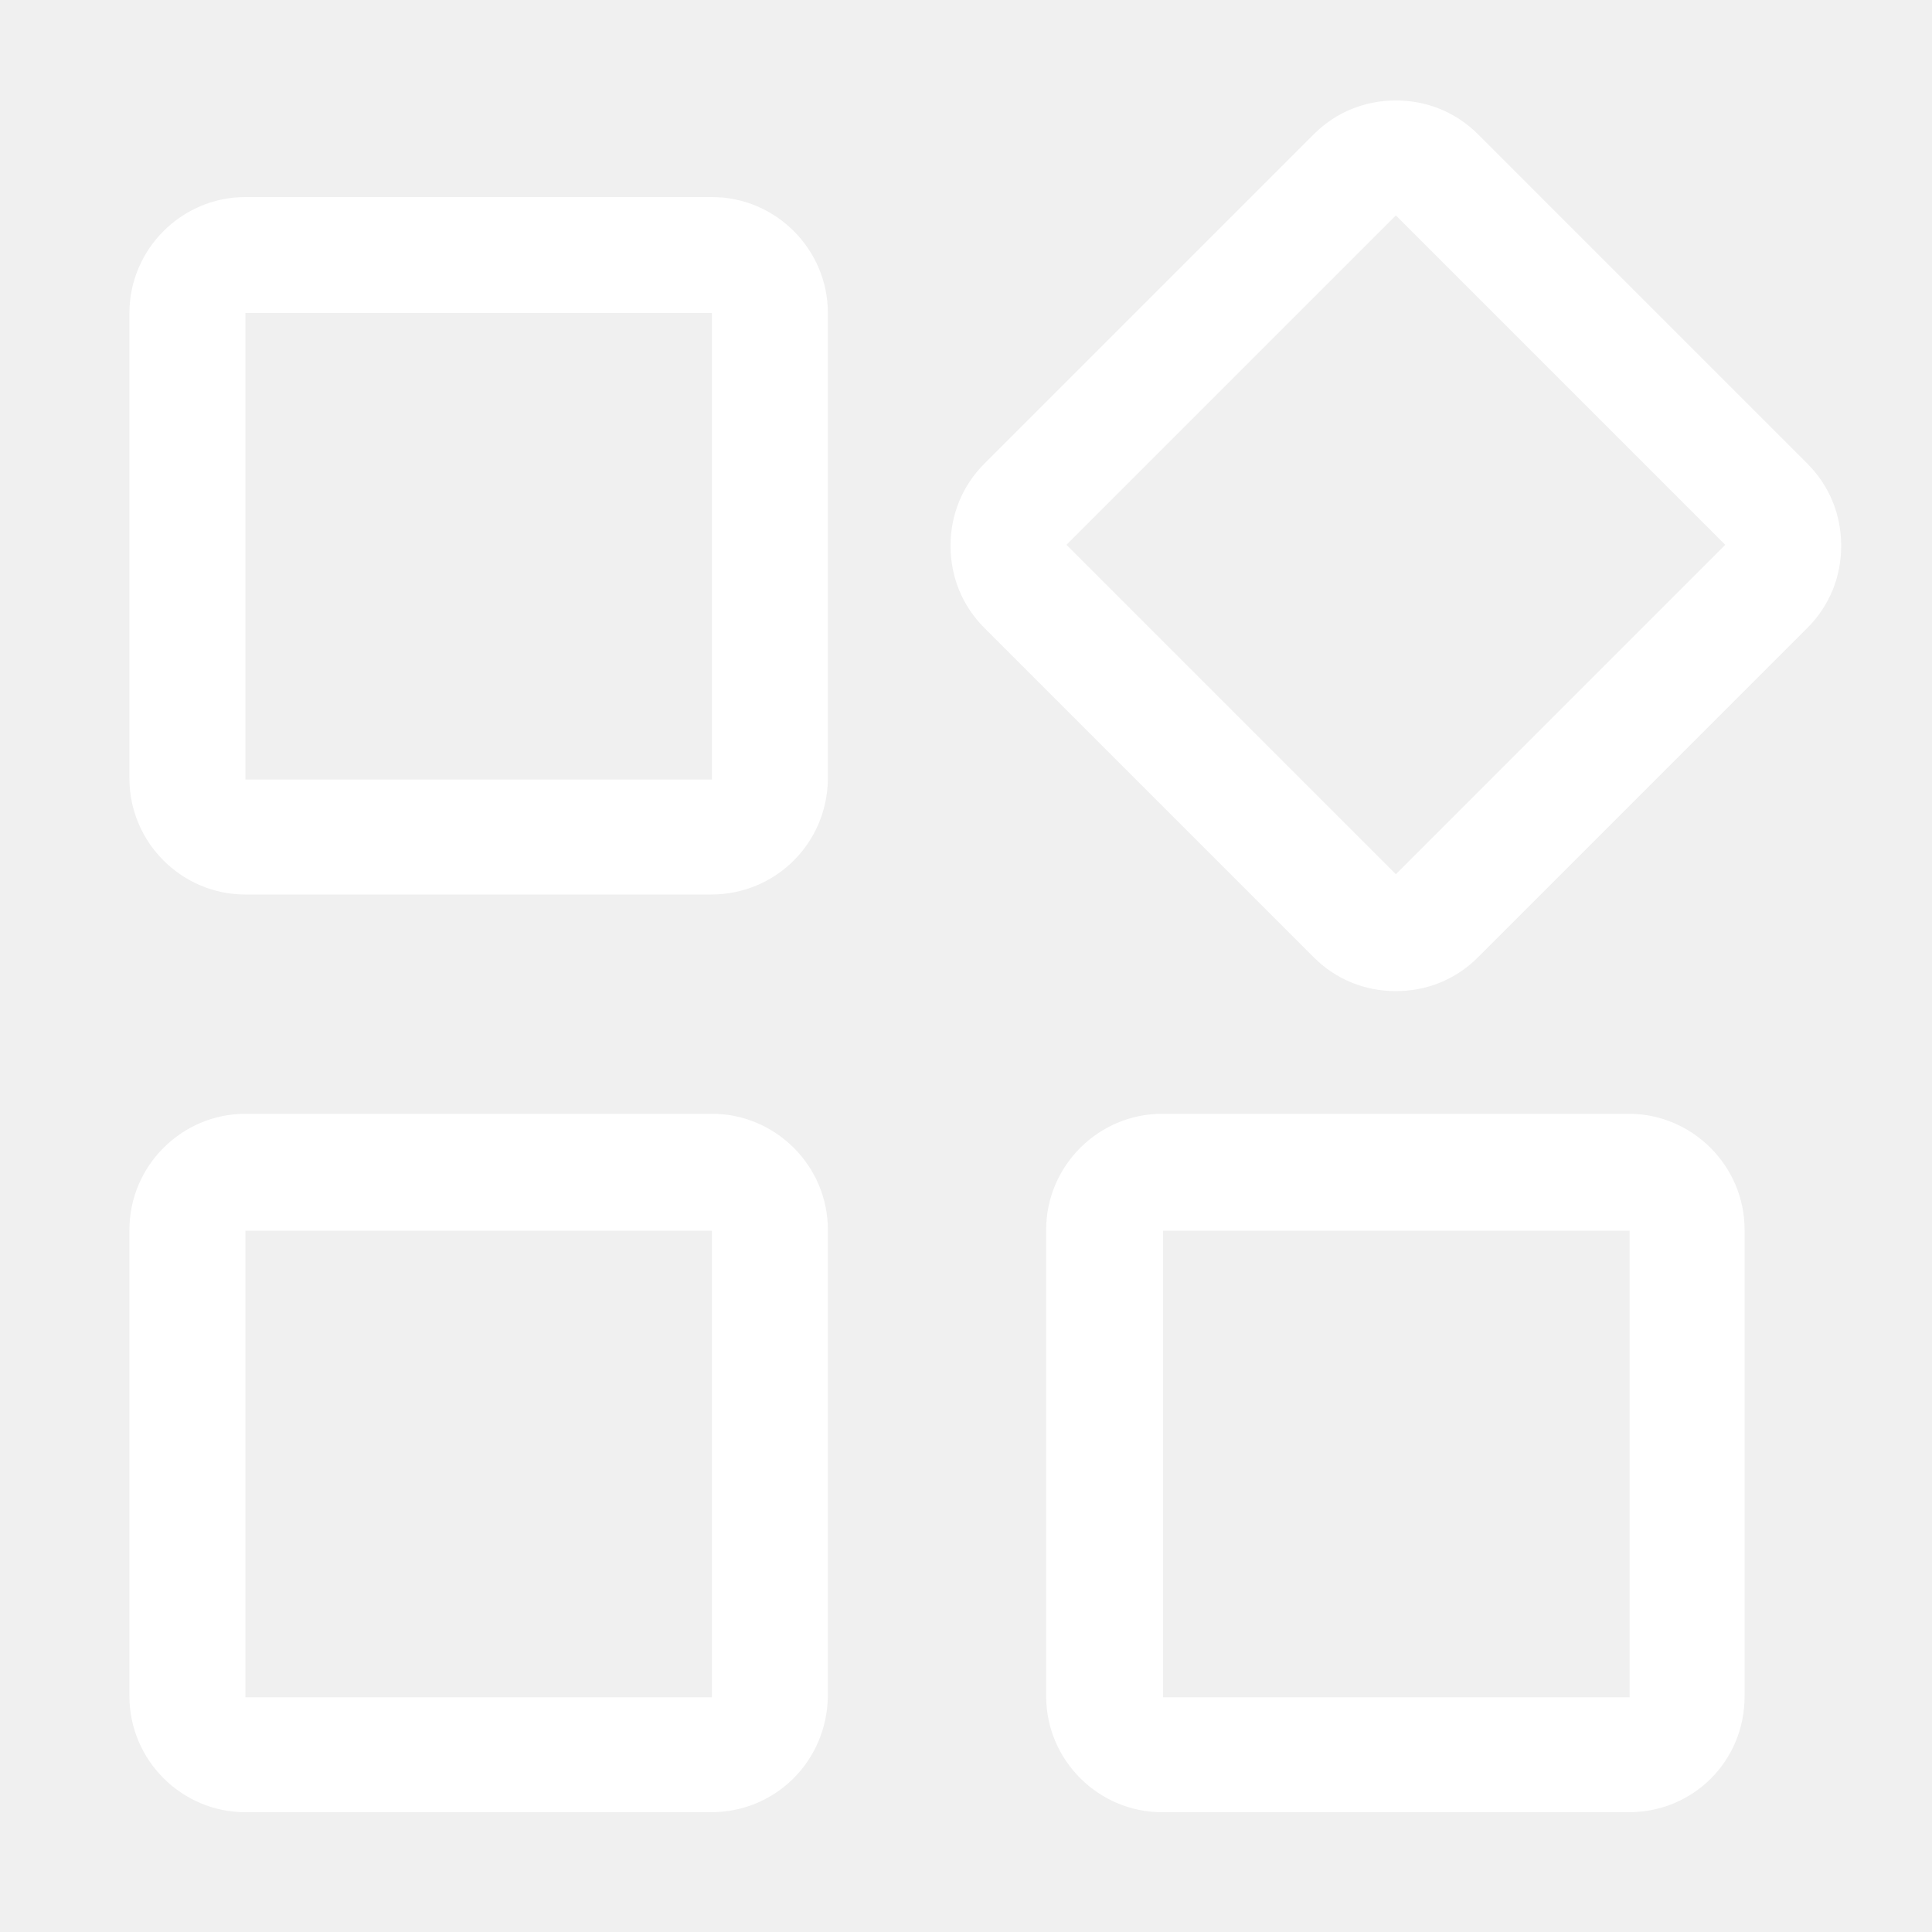
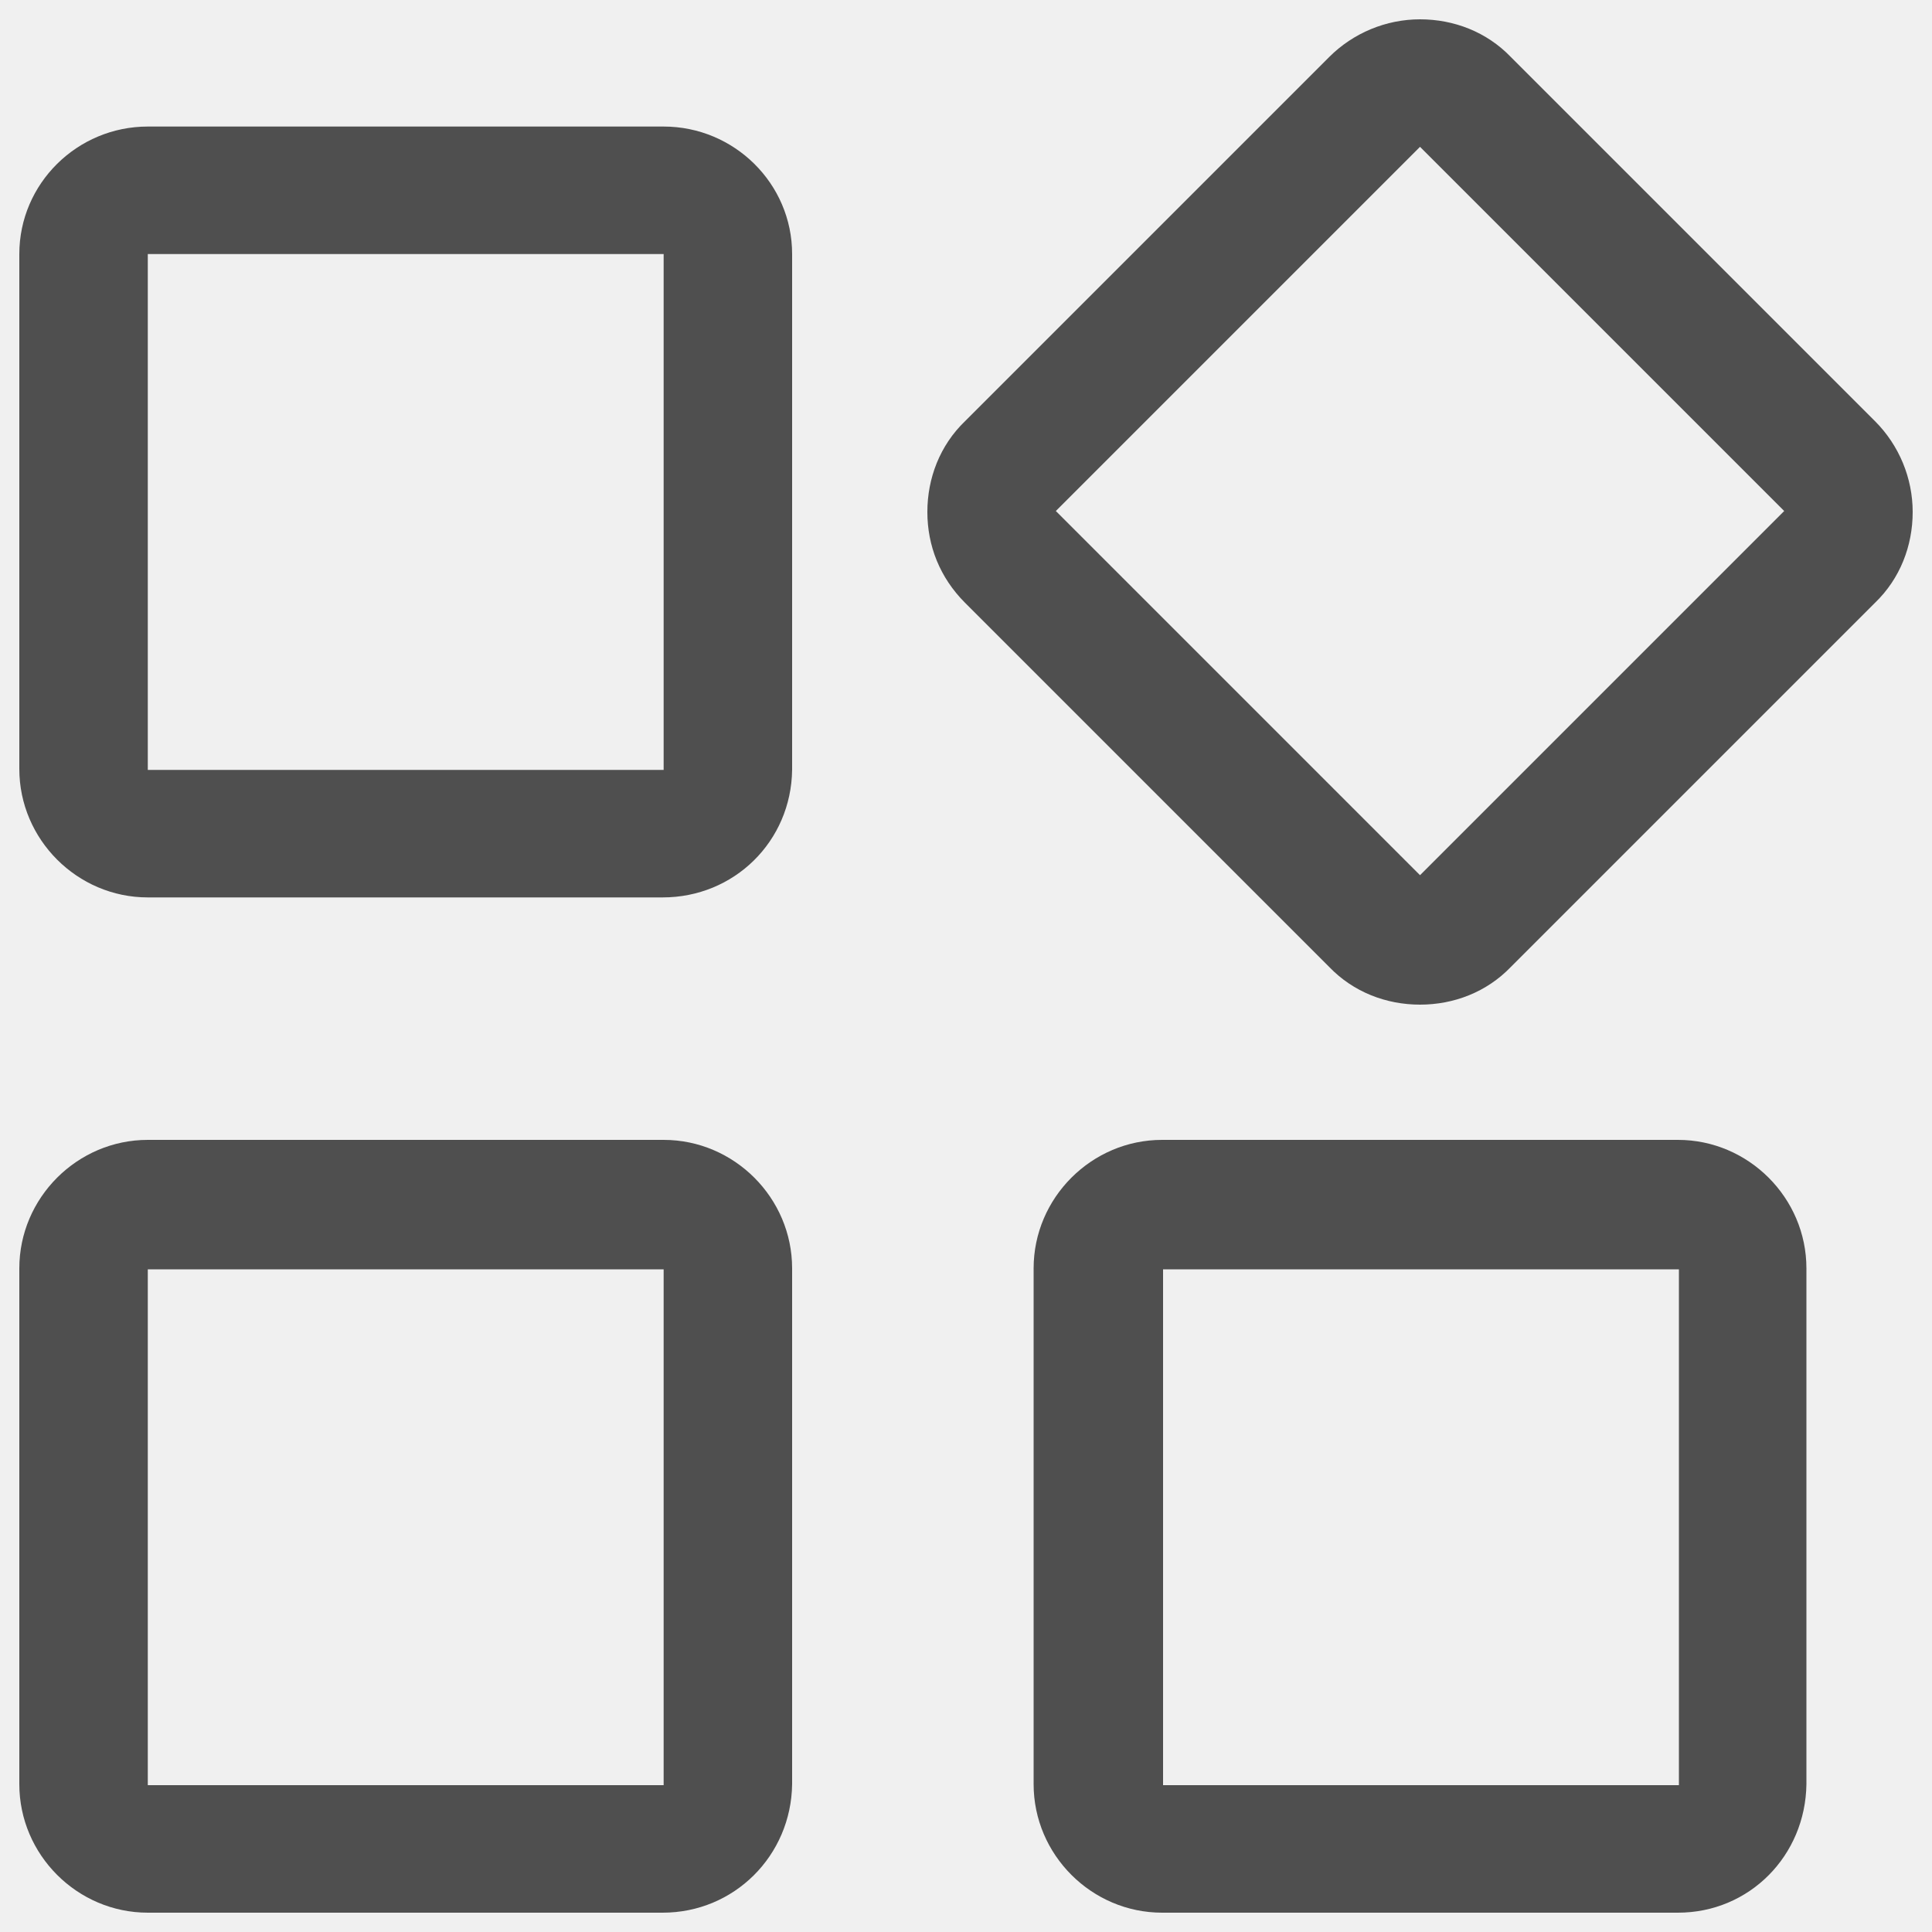
- <svg xmlns="http://www.w3.org/2000/svg" t="1572426185942" class="icon" viewBox="0 0 1024 1024" version="1.1" p-id="38555" width="200" height="200">
-   <defs>
-     <style type="text/css" />
-   </defs>
-   <path d="M376.832 474.112H130.048c-33.792 0-61.44-27.648-61.44-61.44V165.888c0-33.792 27.648-61.44 61.44-61.44h247.296c33.792 0 61.44 27.648 61.44 61.44v247.296c-0.512 33.792-27.648 60.928-61.952 60.928zM130.048 165.888v247.296h247.296V165.888H130.048zM739.84 525.312c-16.384 0-31.744-6.144-43.52-17.92L521.728 332.8c-11.776-11.776-17.92-27.136-17.92-43.52s6.144-31.744 17.92-43.52L696.32 71.168c11.776-11.776 27.136-17.92 43.52-17.92s31.744 6.144 43.52 17.92L957.952 245.76c11.776 11.776 17.92 27.136 17.92 43.52s-6.144 31.744-17.92 43.52L783.36 507.392c-11.776 11.776-27.136 17.92-43.52 17.92z m0-411.136l-174.592 174.592 174.592 174.592 174.592-174.592-174.592-174.592zM376.832 960.512H130.048c-33.792 0-61.44-27.648-61.44-61.44v-247.296c0-33.792 27.648-61.44 61.44-61.44h247.296c33.792 0 61.44 27.648 61.44 61.44v247.296c-0.512 34.304-27.648 61.44-61.952 61.44z m-246.784-308.224v247.296h247.296v-247.296H130.048zM863.232 960.512h-247.296c-33.792 0-61.44-27.648-61.44-61.44v-247.296c0-33.792 27.648-61.44 61.44-61.44h247.296c33.792 0 61.44 27.648 61.44 61.44v247.296c0 34.304-27.136 61.44-61.44 61.44z m-246.784-308.224v247.296h247.296v-247.296h-247.296z" p-id="38556" fill="#ffffff" />
+ <svg xmlns="http://www.w3.org/2000/svg" version="1.1" id="图层_1" x="0px" y="0px" viewBox="0 0 200 200" style="enable-background:new 0 0 200 200;" xml:space="preserve">
+   <style type="text/css">
+ 	.st0{fill:#4F4F4F;}
+ </style>
+   <path class="st0" d="M68.6,92.9H15.3C8,92.9,2,86.9,2,79.6V26.3C2,19,8,13.1,15.3,13.1h53.4C76,13.1,82,19,82,26.3v53.4  C81.9,87.1,76,92.9,68.6,92.9z M15.3,26.3v53.4h53.4V26.3H15.3z M147,104c-3.5,0-6.9-1.3-9.4-3.9L99.9,62.4C97.3,59.8,96,56.5,96,53  c0-3.5,1.3-6.9,3.9-9.4l37.7-37.7c2.5-2.5,5.9-3.9,9.4-3.9s6.9,1.3,9.4,3.9l37.7,37.7c2.5,2.5,3.9,5.9,3.9,9.4  c0,3.5-1.3,6.9-3.9,9.4l-37.7,37.7C153.9,102.7,150.5,104,147,104L147,104z M147,15.2l-37.7,37.7L147,90.6l37.7-37.7  C184.7,52.9,147,15.2,147,15.2z M68.6,198H15.3C8,198,2,192,2,184.7v-53.4C2,124,8,118,15.3,118h53.4c7.3,0,13.3,6,13.3,13.3v53.4  C81.9,192.1,76,198,68.6,198z M15.3,131.4v53.4h53.4v-53.4H15.3z M173.7,198h-53.4c-7.3,0-13.3-6-13.3-13.3v-53.4  c0-7.3,6-13.3,13.3-13.3h53.4c7.3,0,13.3,6,13.3,13.3v53.4C186.9,192.1,181.1,198,173.7,198z M120.4,131.4v53.4h53.4v-53.4H120.4z" />
</svg>
